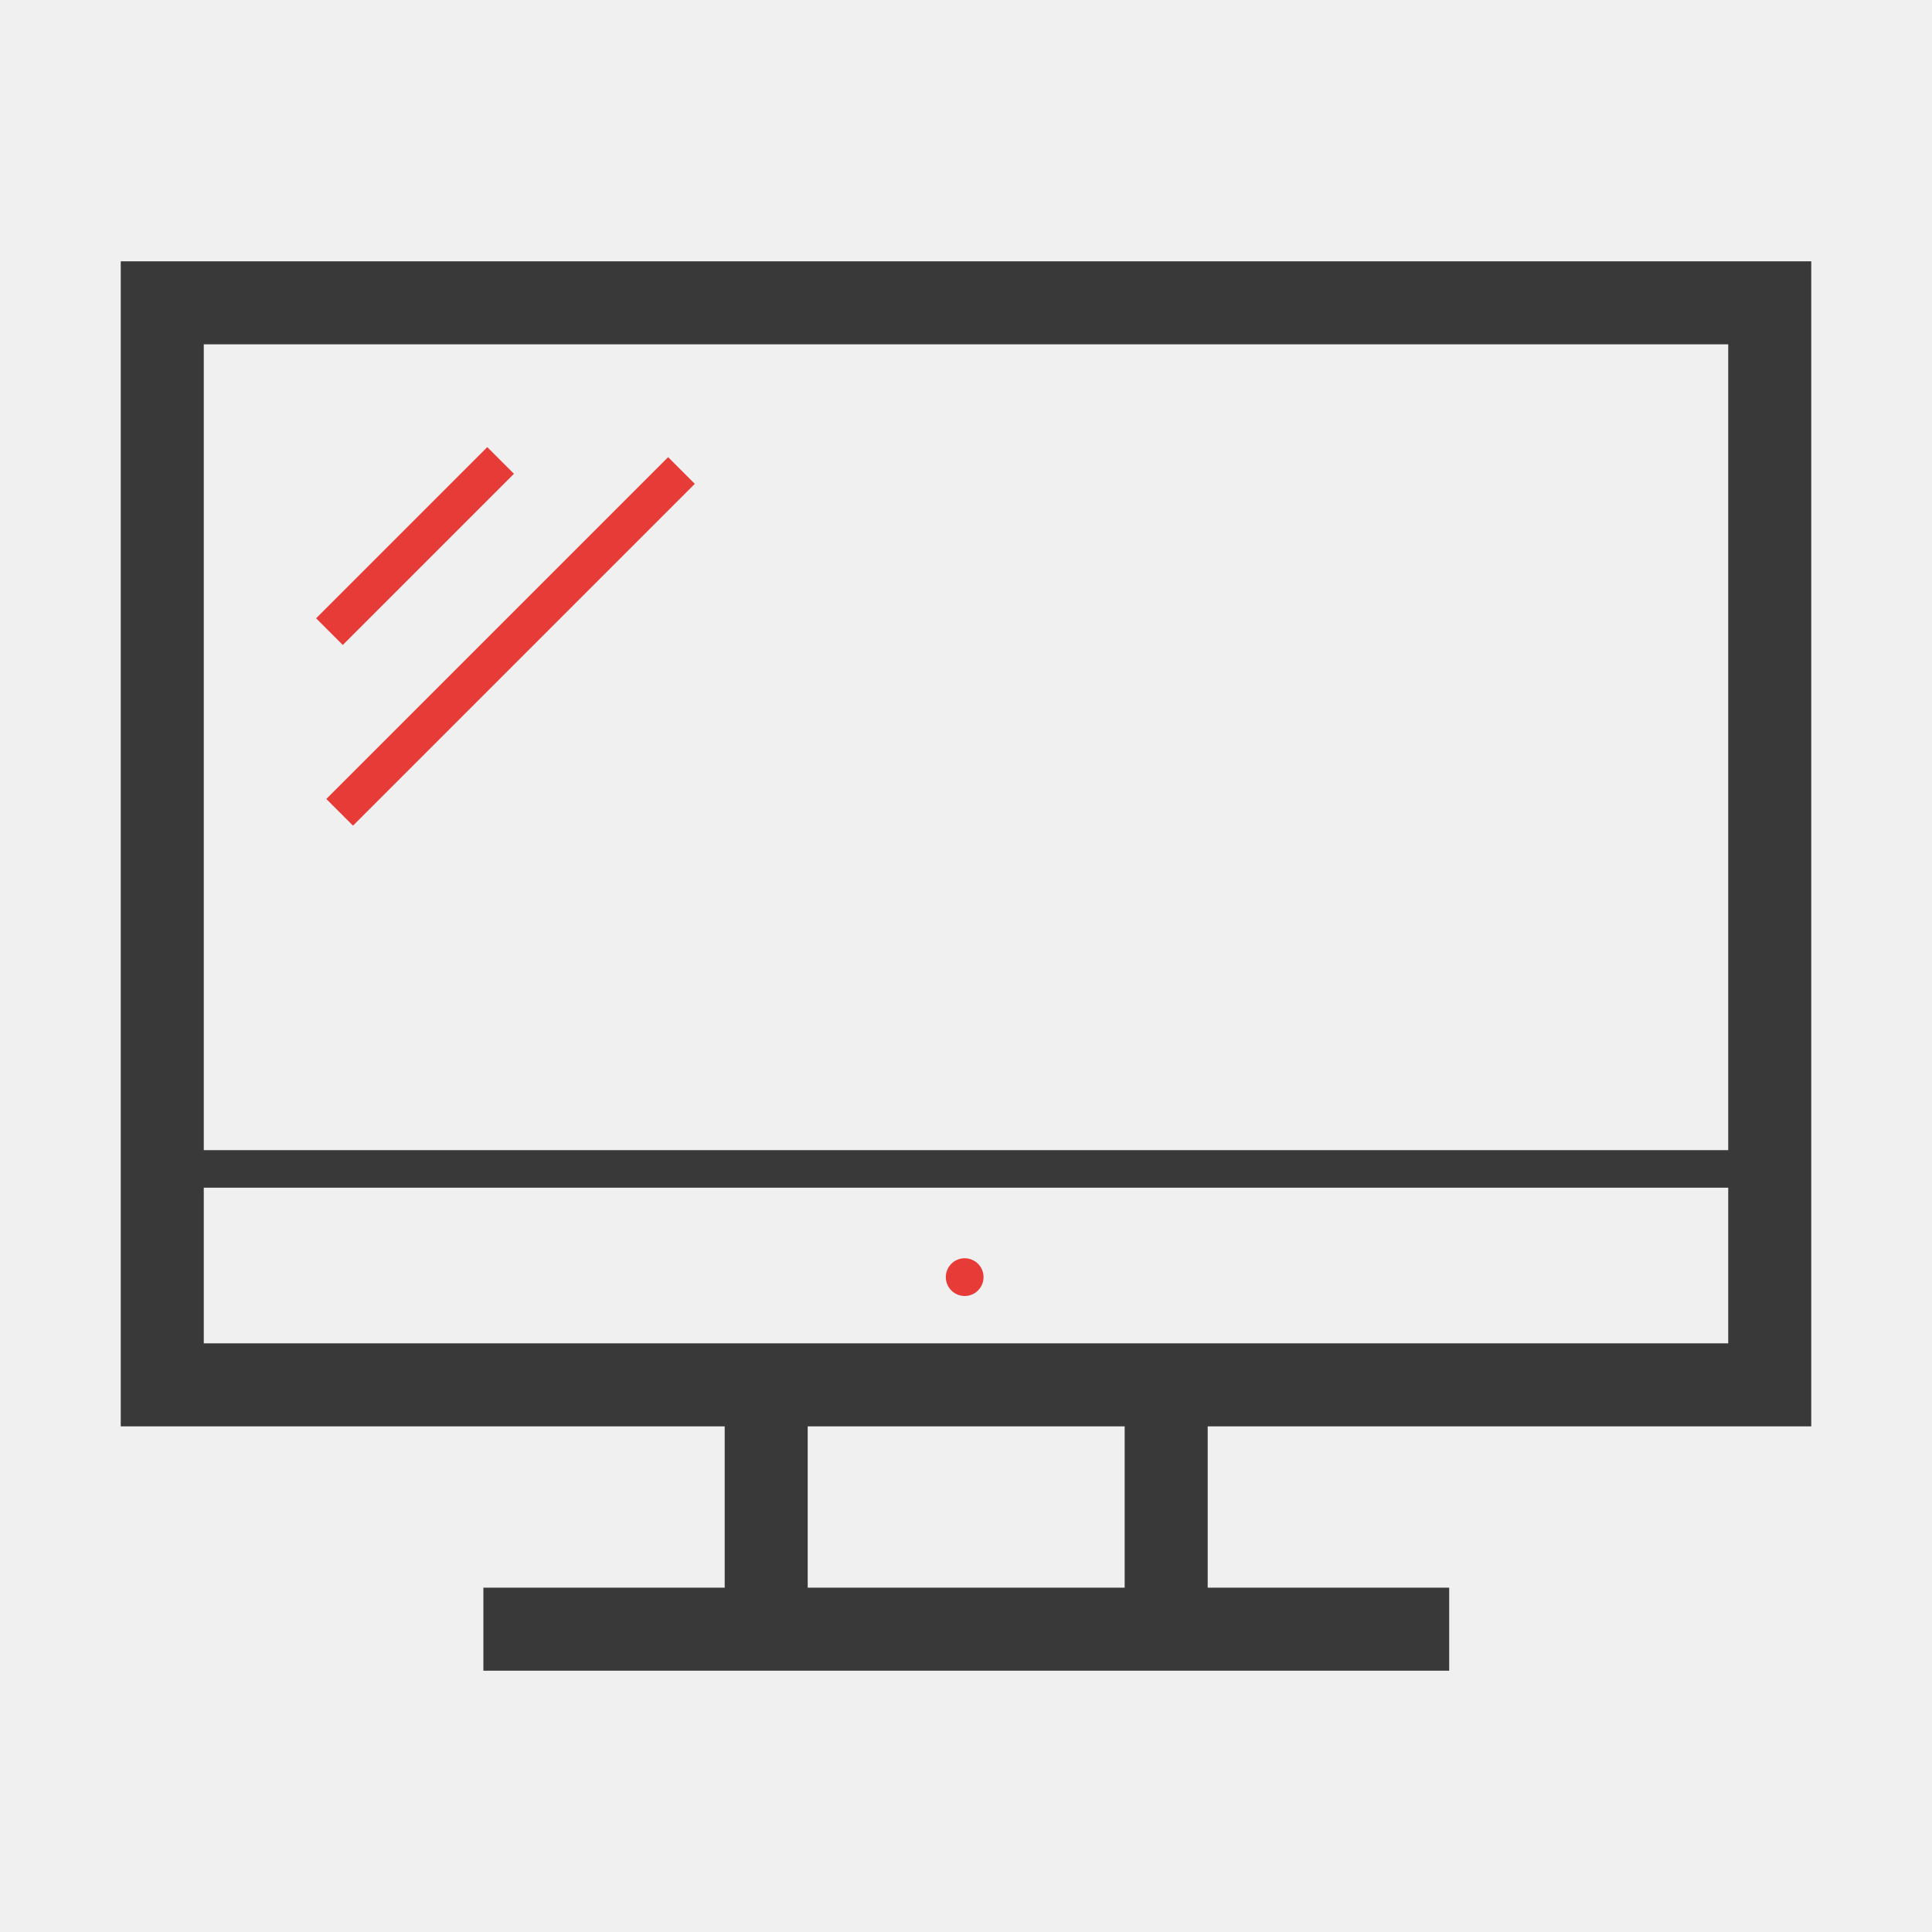
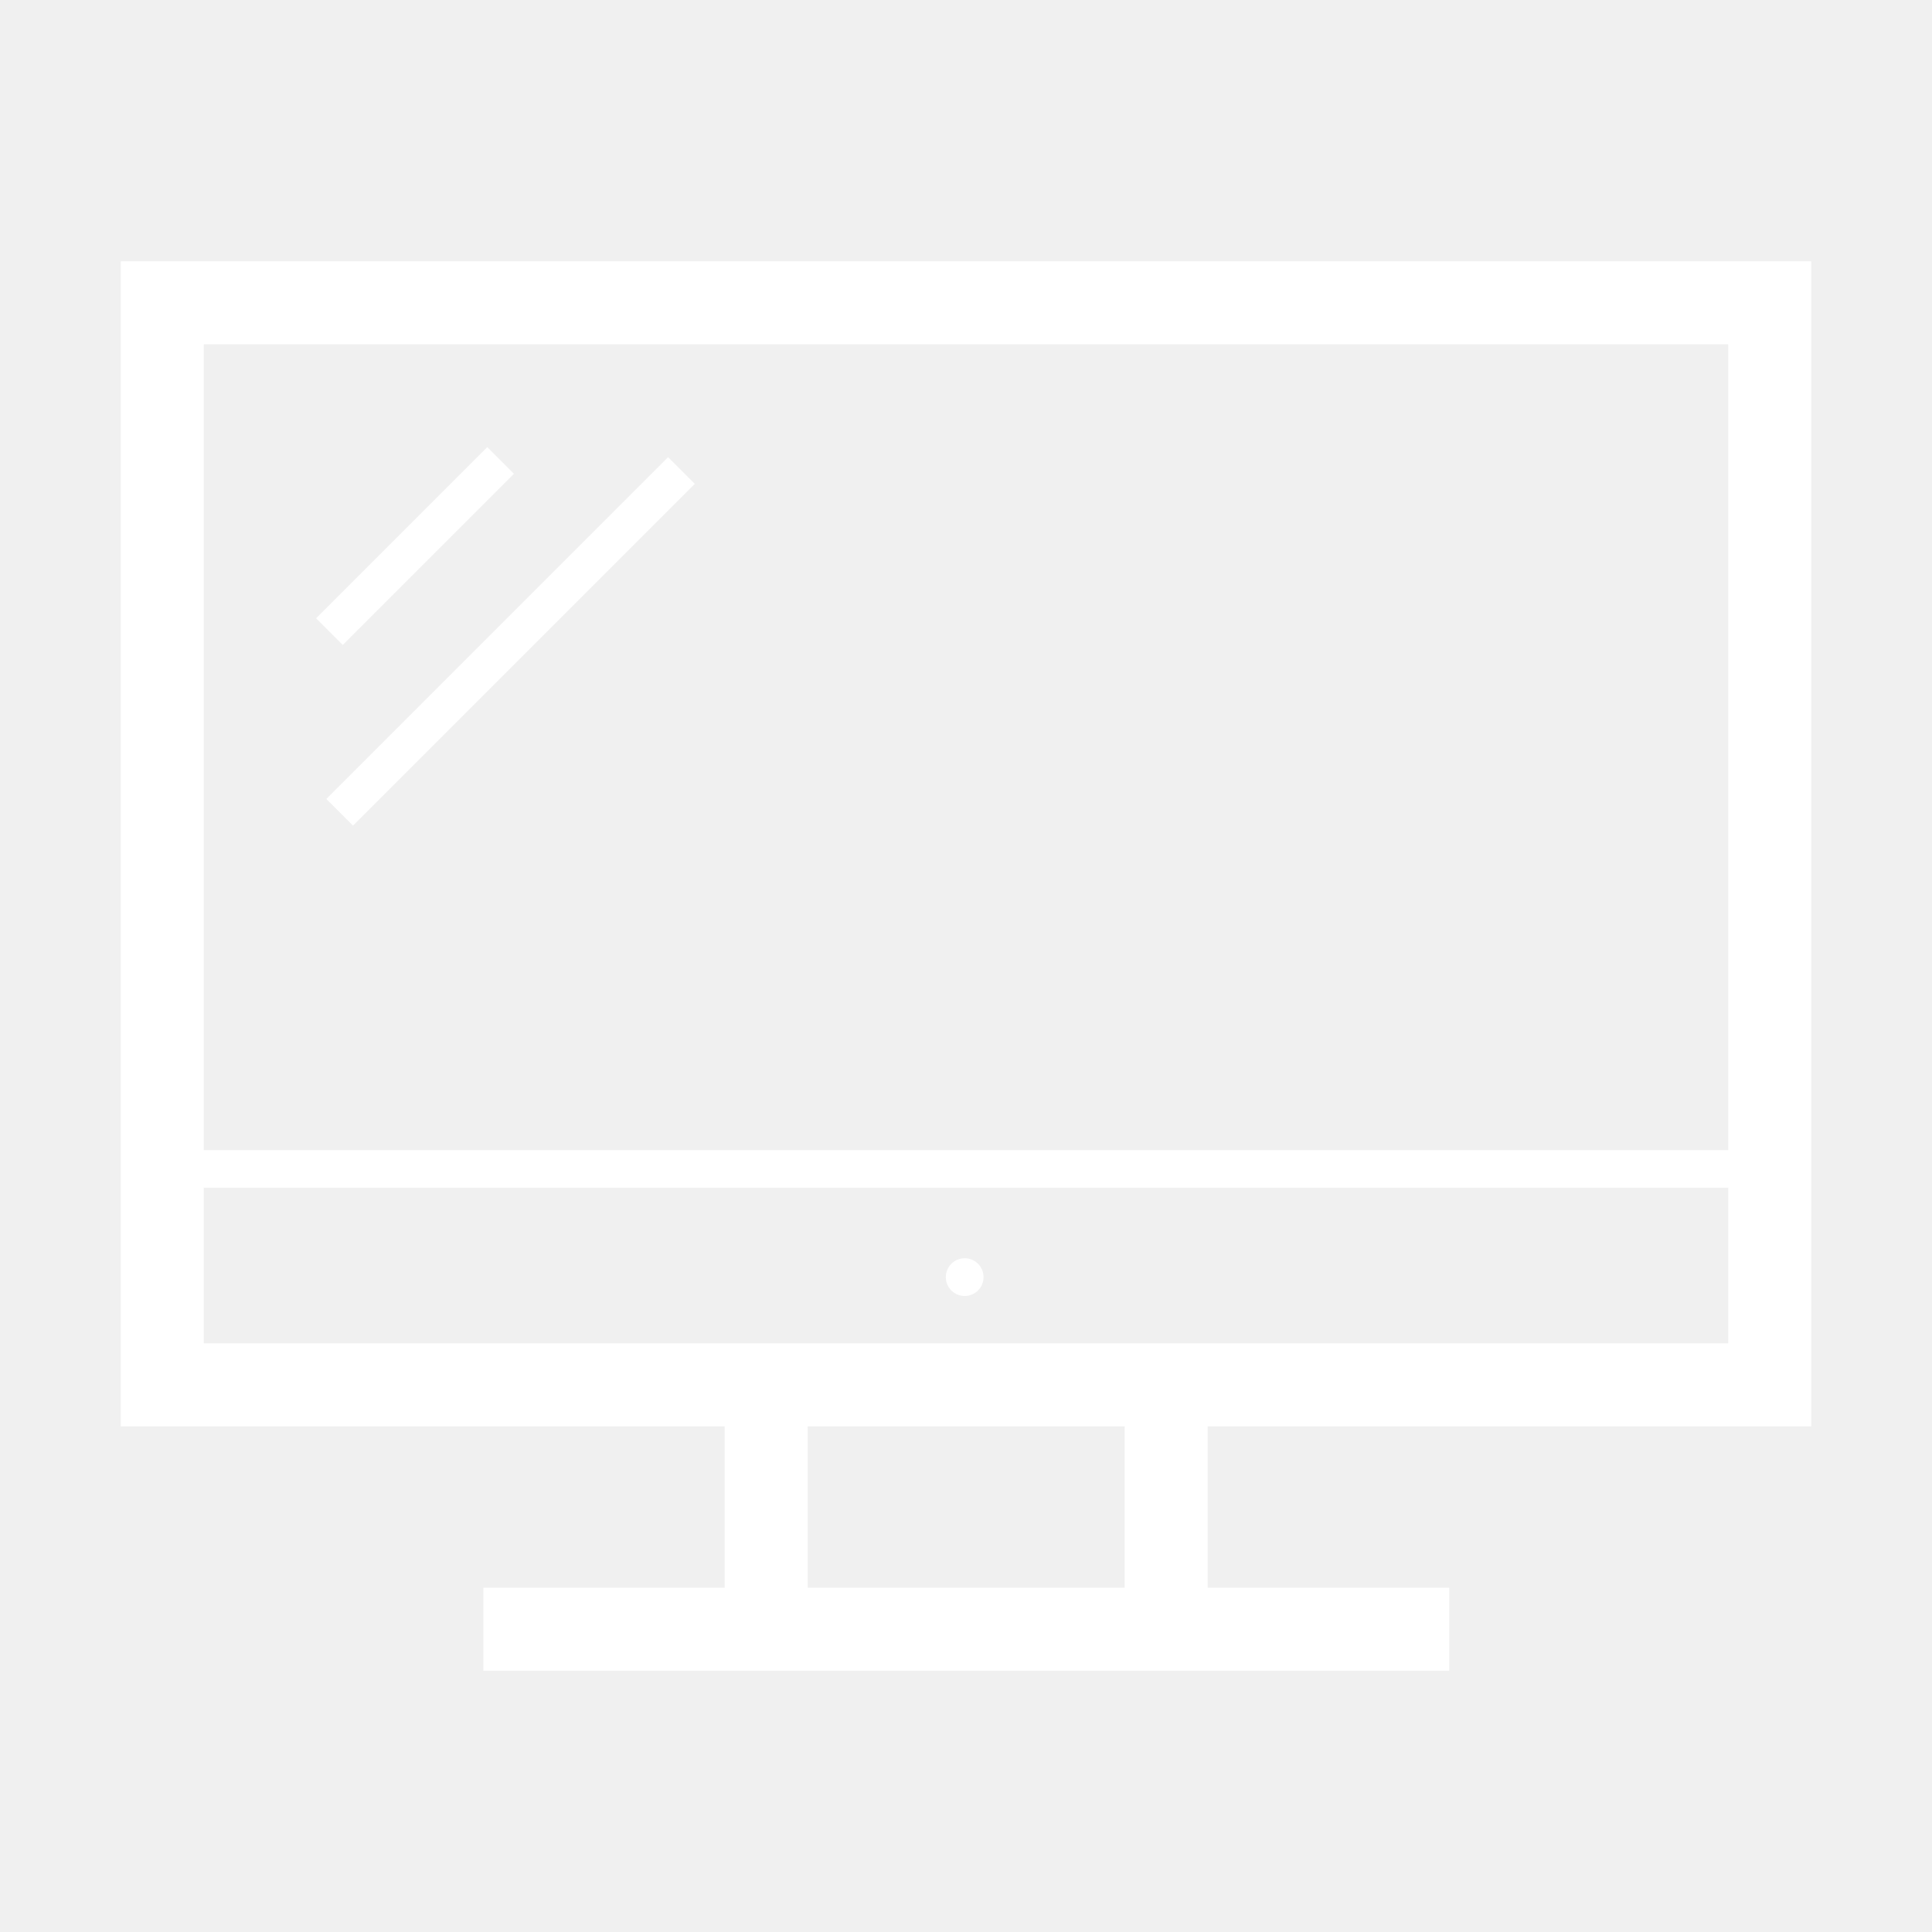
<svg xmlns="http://www.w3.org/2000/svg" width="800px" height="800px" viewBox="0 0 1024 1024" class="icon" version="1.1">
-   <path d="M511.3 676.9m-10 0a10 10 0 1 0 20 0 10 10 0 1 0-20 0Z" fill="#E73B37" />
-   <path d="M960 756V138.5H64V756h320.1v85.5H256.2v44h511.9v-44h-128V756H960zM108 182.5h808v427.1H108V182.5z m488.1 659h-168V756h168v85.5zM108 712v-82.5h808V712H108z" fill="#39393A" />
-   <path d="M167.536 327.703l90.72-90.721 14.143 14.142-90.721 90.72zM172.959 423.469l181.159-181.16 14.142 14.143L187.1 437.61z" fill="#E73B37" />
+   <path d="M511.3 676.9m-10 0a10 10 0 1 0 20 0 10 10 0 1 0-20 0Z" fill="#FFFFFF" />
+   <path d="M960 756V138.5H64V756h320.1v85.5H256.2v44h511.9v-44h-128V756H960zM108 182.5h808v427.1H108V182.5z m488.1 659h-168V756h168v85.5zM108 712v-82.5h808V712H108z" fill="#FFFFFF" />
+   <path d="M167.536 327.703l90.72-90.721 14.143 14.142-90.721 90.72zM172.959 423.469l181.159-181.16 14.142 14.143L187.1 437.61z" fill="#FFFFFF" />
</svg>
